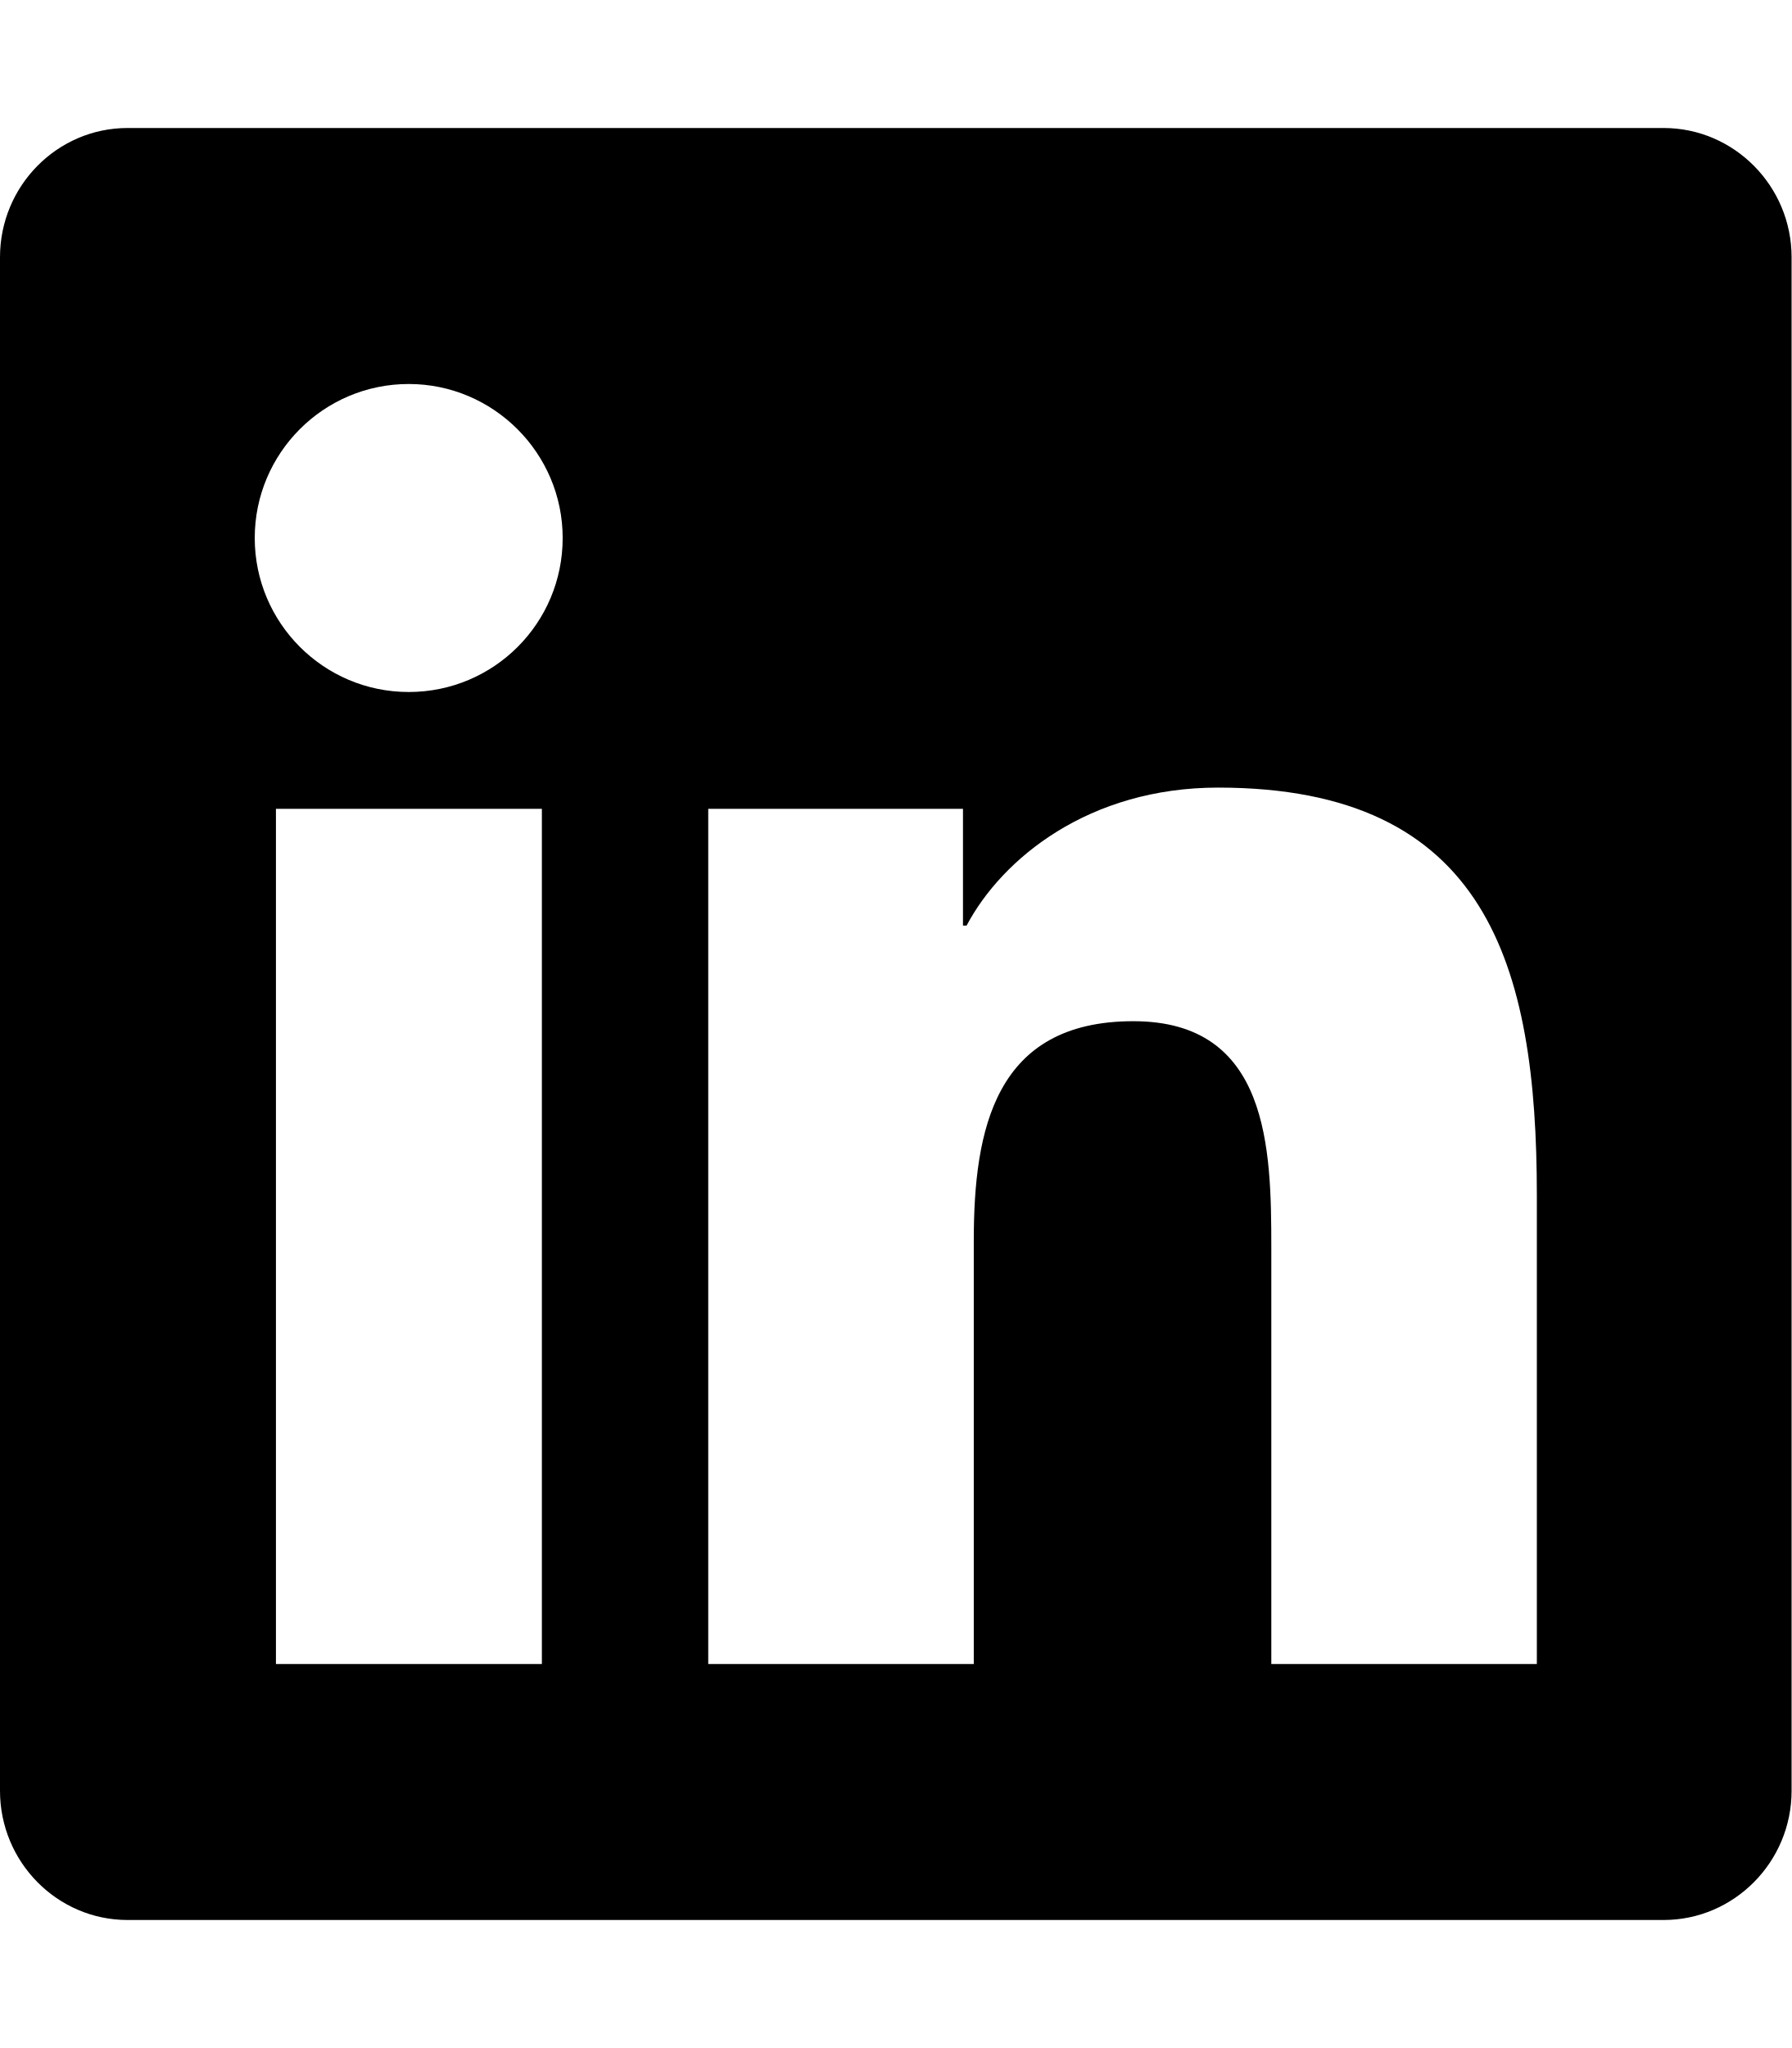
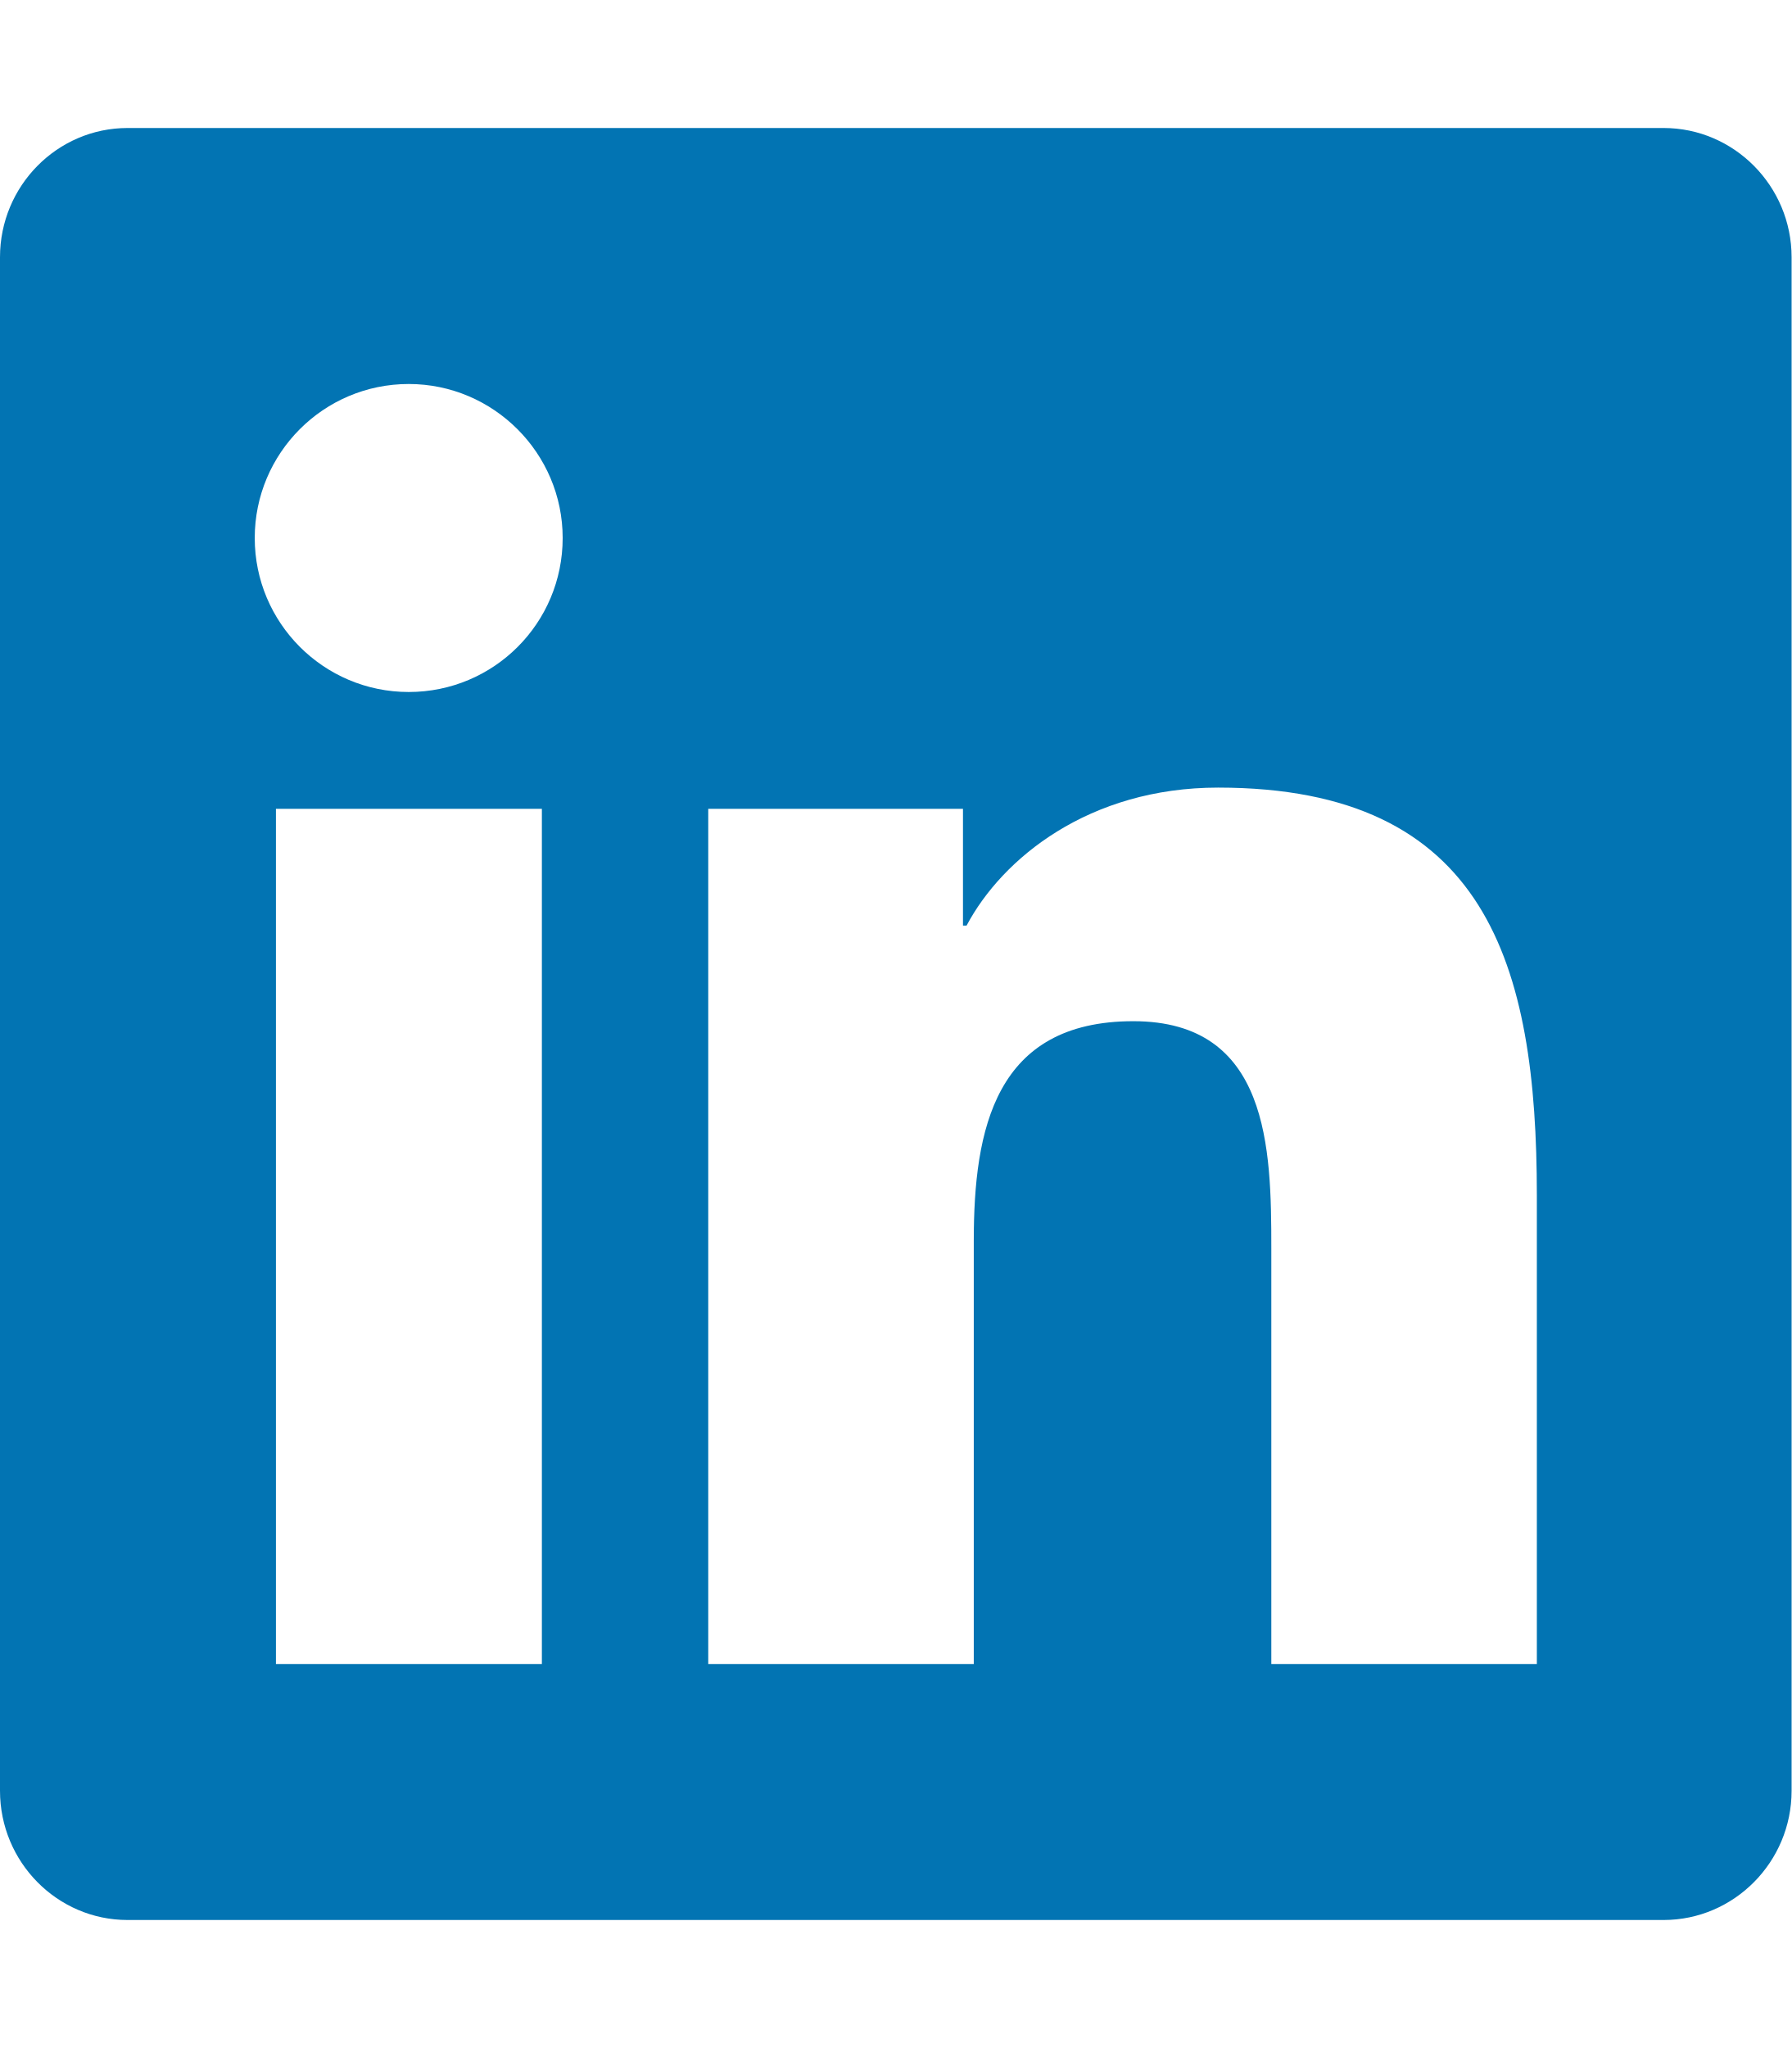
- <svg xmlns="http://www.w3.org/2000/svg" viewBox="0 0 448 512">
+ <svg xmlns="http://www.w3.org/2000/svg" fill="#0274b3" viewBox="0 0 448 512">
  <path d="M416 32H31.9C14.3 32 0 46.5 0 64.3v383.4C0 465.5 14.3 480 31.9 480H416c17.6 0 32-14.5 32-32.3V64.3c0-17.8-14.4-32.3-32-32.3zM135.4 416H69V202.2h66.5V416zm-33.2-243c-21.3 0-38.5-17.3-38.5-38.5S80.9 96 102.2 96c21.2 0 38.5 17.3 38.5 38.5 0 21.3-17.2 38.5-38.5 38.5zm282.1 243h-66.4V312c0-24.8-.5-56.7-34.5-56.7-34.6 0-39.9 27-39.9 54.9V416h-66.4V202.2h63.7v29.2h.9c8.9-16.8 30.6-34.5 62.9-34.5 67.2 0 79.7 44.3 79.7 101.9V416z" />
</svg>
